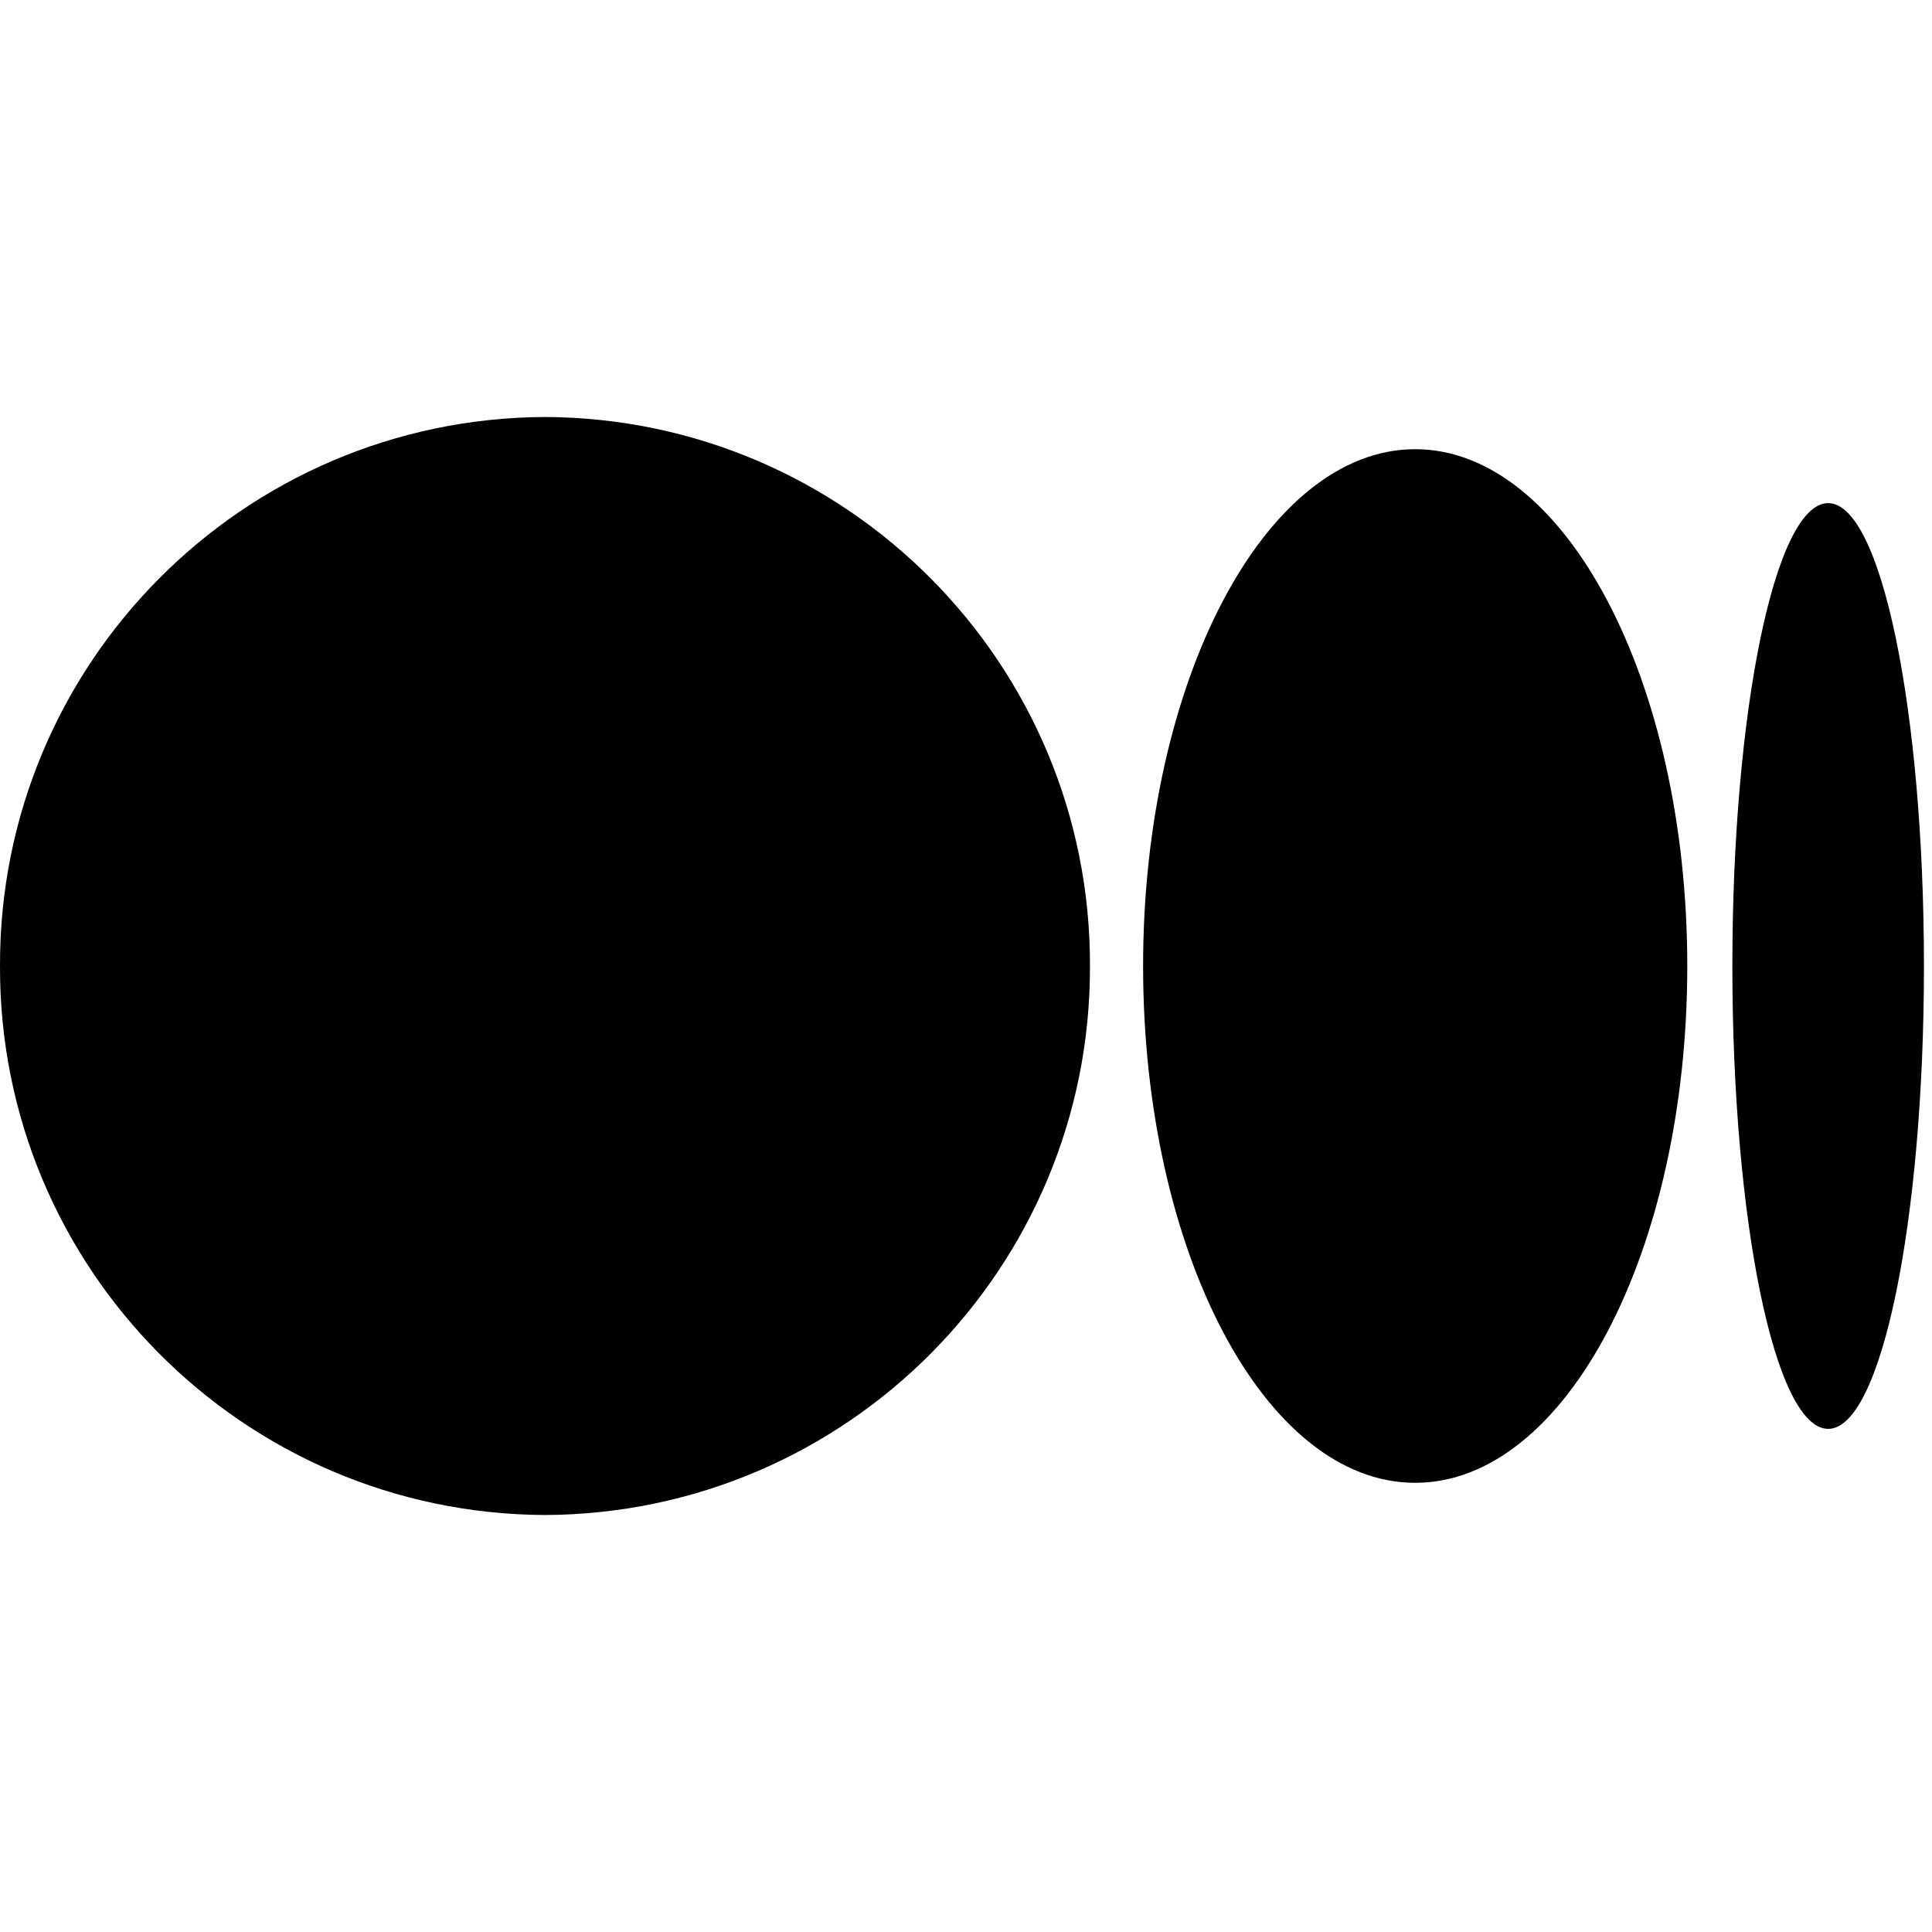
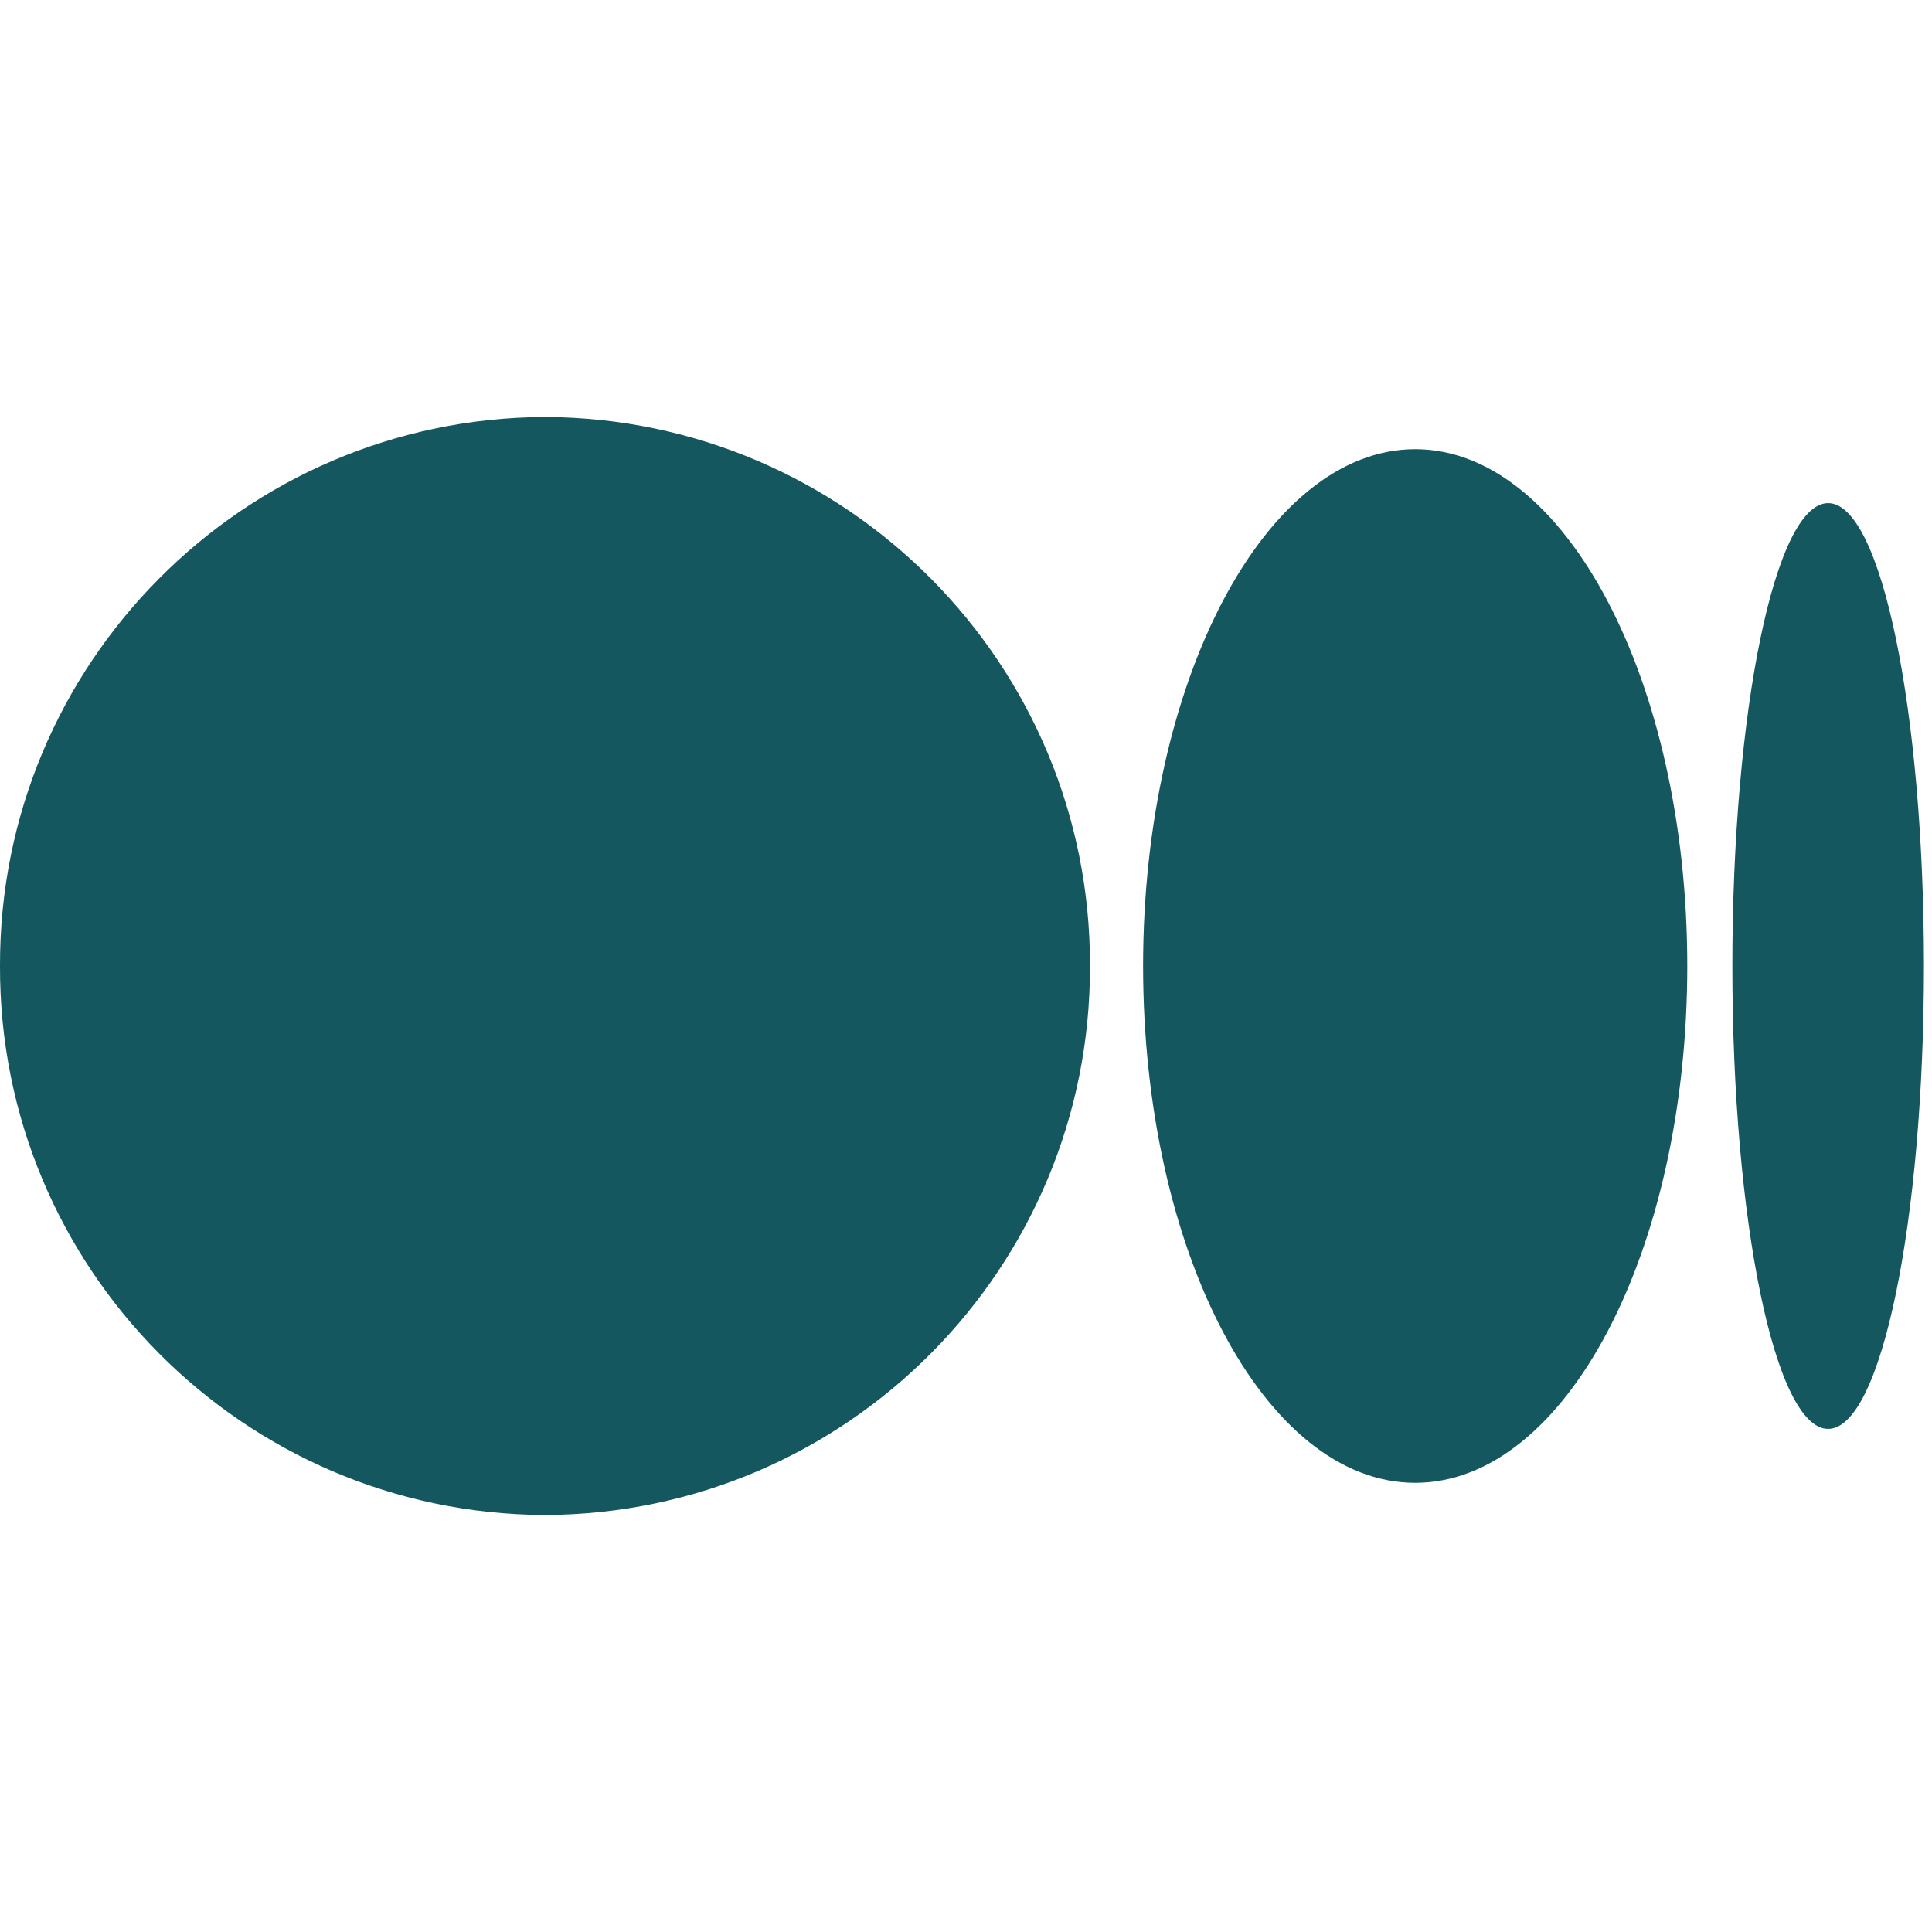
- <svg xmlns="http://www.w3.org/2000/svg" viewBox="0 0 24 24" fill="#000">
+ <svg xmlns="http://www.w3.org/2000/svg" viewBox="0 0 24 24" fill="#14575f">
  <path d="M13.54 12a6.8 6.8 0 0 1-6.77 6.82A6.8 6.8 0 0 1 0 12a6.8 6.8 0 0 1 6.77-6.82A6.8 6.8 0 0 1 13.54 12zm7.42 0c0 3.54-1.51 6.42-3.38 6.42S14.2 15.54 14.2 12s1.52-6.42 3.38-6.42 3.38 2.88 3.38 6.42zm2.94 0c0 3.17-.53 5.75-1.19 5.75-.66 0-1.19-2.58-1.19-5.75s.53-5.75 1.19-5.75c.66 0 1.19 2.58 1.19 5.75z" />
</svg>
